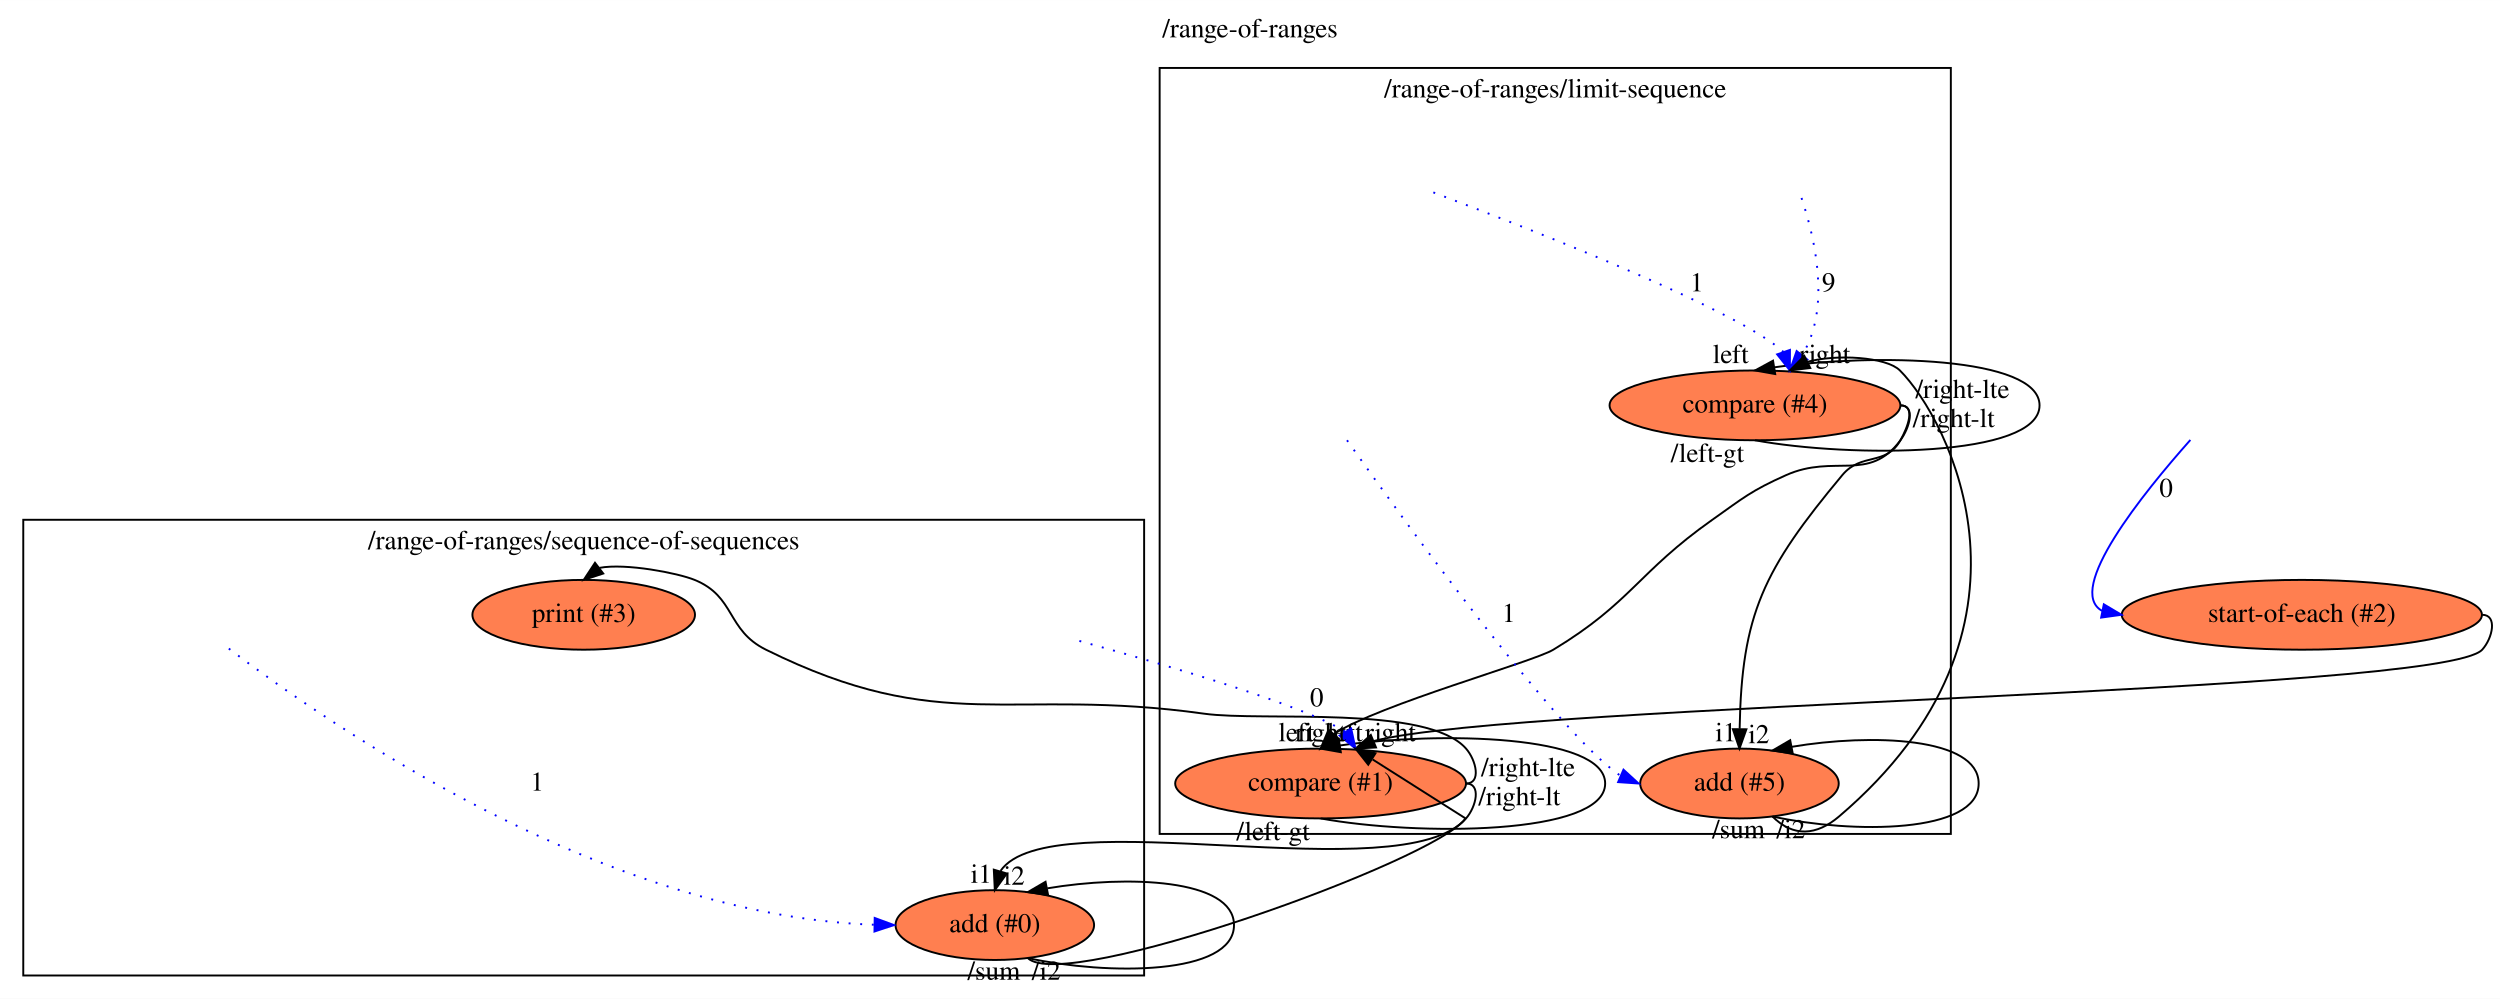
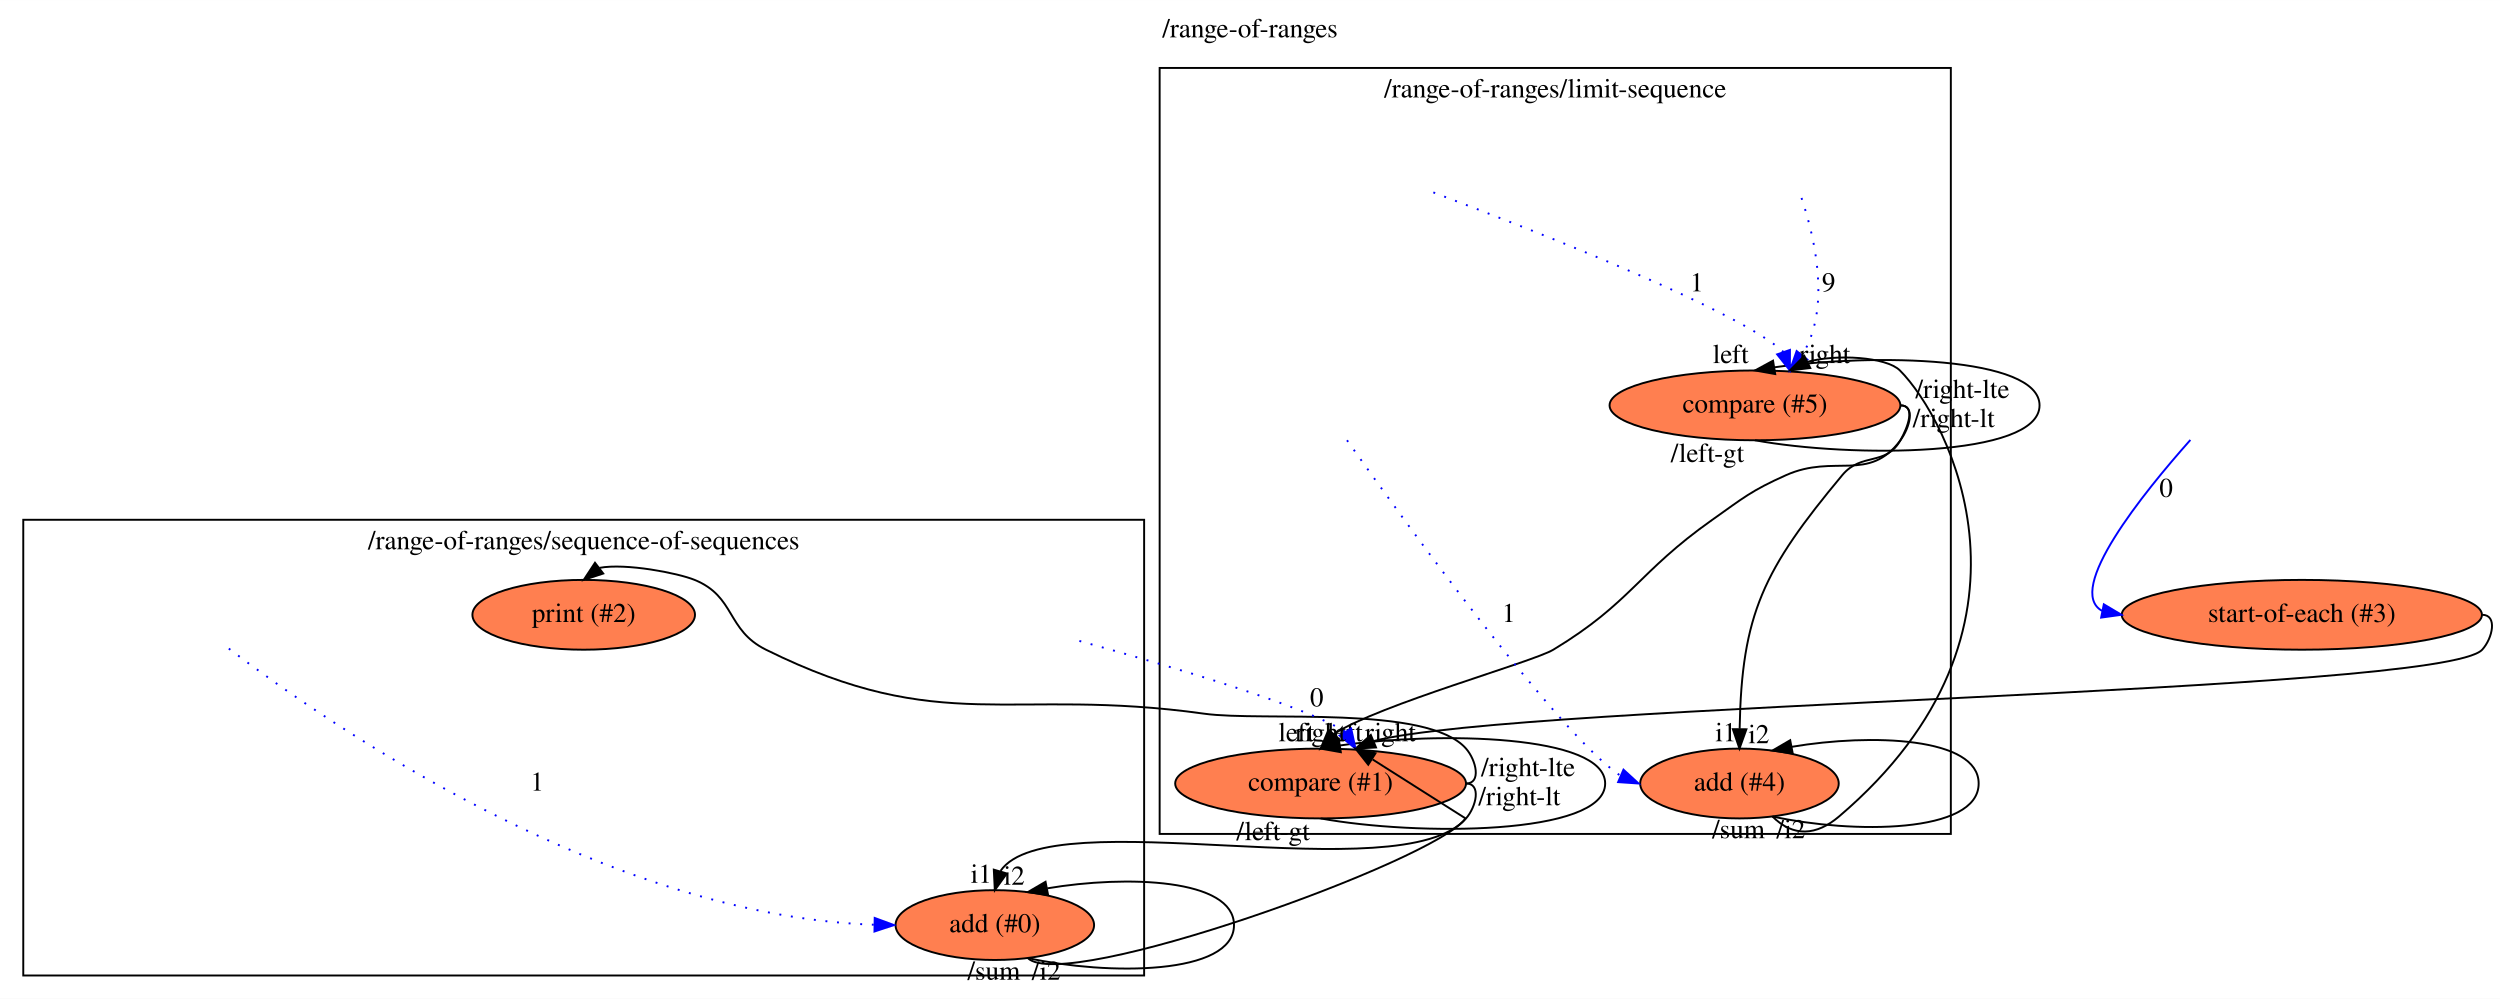
<svg xmlns="http://www.w3.org/2000/svg" xmlns:xlink="http://www.w3.org/1999/xlink" width="1289pt" height="515pt" viewBox="0.00 0.00 1289.19 515.00">
  <g id="graph0" class="graph" transform="scale(1 1) rotate(0) translate(4 511)">
    <polygon fill="#ffffff" stroke="transparent" points="-4,4 -4,-511 1285.189,-511 1285.189,4 -4,4" />
    <text text-anchor="middle" x="640.594" y="-491.8" font-family="Times,serif" font-size="14.00" fill="#000000">/range-of-ranges</text>
    <g id="clust1" class="cluster">
      <polygon fill="none" stroke="#000000" points="594,-81 594,-476 1002,-476 1002,-81 594,-81" />
      <text text-anchor="middle" x="798" y="-460.8" font-family="Times,serif" font-size="14.00" fill="#000000">/range-of-ranges/limit-sequence</text>
    </g>
    <g id="clust2" class="cluster">
      <polygon fill="none" stroke="#000000" points="8,-8 8,-243 586,-243 586,-8 8,-8" />
      <text text-anchor="middle" x="297" y="-227.8" font-family="Times,serif" font-size="14.00" fill="#000000">/range-of-ranges/sequence-of-sequences</text>
    </g>
    <g id="node1" class="node">
      <g id="a_node1">
-         <a xlink:href="file:///home/travis/build/andrewdavidmackenzie/flow/flowstdlib/control/compare_switch/compare_switch.html" xlink:title="compare (#4)">
+         <a xlink:href="file:///home/travis/build/andrewdavidmackenzie/flow/flowstdlib/control/compare_switch/compare_switch.html" xlink:title="compare (#5)">
          <ellipse fill="#ff7f50" stroke="#000000" cx="901" cy="-302" rx="74.987" ry="18" />
-           <text text-anchor="middle" x="901" y="-298.3" font-family="Times,serif" font-size="14.00" fill="#000000">compare (#4)</text>
+           <text text-anchor="middle" x="901" y="-298.3" font-family="Times,serif" font-size="14.00" fill="#000000">compare (#5)</text>
        </a>
      </g>
    </g>
    <g id="edge4" class="edge">
      <path fill="none" stroke="#000000" d="M901,-284C949.914,-275 1047.743,-275 1047.743,-302 1047.743,-327.26 962.119,-328.888 911.028,-321.623" />
      <polygon fill="#000000" stroke="#000000" points="911.431,-318.143 901,-320 910.312,-325.053 911.431,-318.143" />
      <text text-anchor="middle" x="888.5" y="-323.8" font-family="Times,serif" font-size="14.00" fill="#000000">left</text>
      <text text-anchor="middle" x="876.5" y="-272.8" font-family="Times,serif" font-size="14.00" fill="#000000">/left-gt</text>
    </g>
    <g id="node4" class="node">
      <g id="a_node4">
        <a xlink:href="file:///home/travis/build/andrewdavidmackenzie/flow/flowstdlib/control/compare_switch/compare_switch.html" xlink:title="compare (#1)">
          <ellipse fill="#ff7f50" stroke="#000000" cx="677" cy="-107" rx="74.987" ry="18" />
          <text text-anchor="middle" x="677" y="-103.3" font-family="Times,serif" font-size="14.00" fill="#000000">compare (#1)</text>
        </a>
      </g>
    </g>
    <g id="edge3" class="edge">
      <path fill="none" stroke="#000000" d="M976,-302C984,-302 980.76,-290.429 976,-284 959.686,-261.967 942.03,-277.184 917,-266 898.976,-257.947 895.128,-254.385 879,-243 840.551,-215.859 837.282,-200.337 797,-176 786.489,-169.65 707.575,-147.83 683.775,-132.506" />
      <polygon fill="#000000" stroke="#000000" points="686.298,-130.078 677,-125 681.102,-134.768 686.298,-130.078" />
      <text text-anchor="middle" x="664.5" y="-128.8" font-family="Times,serif" font-size="14.00" fill="#000000">left</text>
      <text text-anchor="middle" x="1008" y="-305.8" font-family="Times,serif" font-size="14.00" fill="#000000">/right-lte</text>
    </g>
    <g id="node5" class="node">
      <g id="a_node5">
-         <a xlink:href="file:///home/travis/build/andrewdavidmackenzie/flow/flowstdlib/math/add/add.html" xlink:title="add (#5)">
+         <a xlink:href="file:///home/travis/build/andrewdavidmackenzie/flow/flowstdlib/math/add/add.html" xlink:title="add (#4)">
          <ellipse fill="#ff7f50" stroke="#000000" cx="893" cy="-107" rx="51.191" ry="18" />
-           <text text-anchor="middle" x="893" y="-103.3" font-family="Times,serif" font-size="14.00" fill="#000000">add (#5)</text>
+           <text text-anchor="middle" x="893" y="-103.3" font-family="Times,serif" font-size="14.00" fill="#000000">add (#4)</text>
        </a>
      </g>
    </g>
    <g id="edge5" class="edge">
      <path fill="none" stroke="#000000" d="M976,-302C984,-302 979.942,-290.962 976,-284 968.339,-270.469 955.957,-277.943 946,-266 905.39,-217.291 894.159,-194.415 893.088,-135.232" />
      <polygon fill="#000000" stroke="#000000" points="896.586,-134.97 893,-125 889.586,-135.03 896.586,-134.97" />
      <text text-anchor="middle" x="886" y="-128.8" font-family="Times,serif" font-size="14.00" fill="#000000">i1</text>
      <text text-anchor="middle" x="1003.5" y="-290.8" font-family="Times,serif" font-size="14.00" fill="#000000">/right-lt</text>
    </g>
    <g id="edge1" class="edge">
      <path fill="none" stroke="#0000ff" stroke-dasharray="1,5" d="M925.005,-408.956C932.136,-387.548 940.204,-351.759 925.278,-327.899" />
      <polygon fill="#0000ff" stroke="#0000ff" points="927.962,-325.651 919,-320 922.482,-330.006 927.962,-325.651" />
      <text text-anchor="middle" x="939" y="-360.8" font-family="Times,serif" font-size="14.00" fill="#000000">9</text>
    </g>
    <g id="edge2" class="edge">
      <path fill="none" stroke="#0000ff" stroke-dasharray="1,5" d="M735.138,-411.819C792.909,-390.039 893.521,-350.273 915.706,-329.533" />
      <polygon fill="#0000ff" stroke="#0000ff" points="919.042,-330.595 919,-320 912.426,-328.308 919.042,-330.595" />
      <text text-anchor="middle" x="871" y="-360.8" font-family="Times,serif" font-size="14.00" fill="#000000">1</text>
    </g>
    <g id="edge13" class="edge">
      <path fill="none" stroke="#000000" d="M677,-89C725.914,-80 823.743,-80 823.743,-107 823.743,-132.26 738.119,-133.888 687.028,-126.623" />
      <polygon fill="#000000" stroke="#000000" points="687.431,-123.143 677,-125 686.312,-130.053 687.431,-123.143" />
      <text text-anchor="middle" x="689.5" y="-128.8" font-family="Times,serif" font-size="14.00" fill="#000000">left</text>
      <text text-anchor="middle" x="652.5" y="-77.8" font-family="Times,serif" font-size="14.00" fill="#000000">/left-gt</text>
    </g>
    <g id="node10" class="node">
      <g id="a_node10">
-         <a xlink:href="file:///home/travis/build/andrewdavidmackenzie/flow/flowr/src/lib/flowruntime/stdio/stdout.html" xlink:title="print (#3)">
+         <a xlink:href="file:///home/travis/build/andrewdavidmackenzie/flow/flowr/src/lib/flowruntime/stdio/stdout.html" xlink:title="print (#2)">
          <ellipse fill="#ff7f50" stroke="#000000" cx="297" cy="-194" rx="57.391" ry="18" />
-           <text text-anchor="middle" x="297" y="-190.3" font-family="Times,serif" font-size="14.00" fill="#000000">print (#3)</text>
+           <text text-anchor="middle" x="297" y="-190.3" font-family="Times,serif" font-size="14.00" fill="#000000">print (#2)</text>
        </a>
      </g>
    </g>
    <g id="edge12" class="edge">
      <path fill="none" stroke="#000000" d="M752,-107C760,-107 757.27,-118.981 752,-125 732.063,-147.771 646.975,-138.814 617,-143 516.466,-157.042 481.973,-130.965 391,-176 370.493,-186.151 375.383,-203.361 354.195,-212 345.552,-215.524 318.758,-220.727 305.133,-218.208" />
      <polygon fill="#000000" stroke="#000000" points="307.073,-215.286 297,-212 302.825,-220.85 307.073,-215.286" />
      <text text-anchor="middle" x="784" y="-110.8" font-family="Times,serif" font-size="14.00" fill="#000000">/right-lte</text>
    </g>
    <g id="node11" class="node">
      <g id="a_node11">
        <a xlink:href="file:///home/travis/build/andrewdavidmackenzie/flow/flowstdlib/math/add/add.html" xlink:title="add (#0)">
          <ellipse fill="#ff7f50" stroke="#000000" cx="509" cy="-34" rx="51.191" ry="18" />
          <text text-anchor="middle" x="509" y="-30.3" font-family="Times,serif" font-size="14.00" fill="#000000">add (#0)</text>
        </a>
      </g>
    </g>
    <g id="edge14" class="edge">
      <path fill="none" stroke="#000000" d="M752,-107C760,-107 757.281,-95.009 752,-89 718.477,-50.856 537.256,-98.867 511.938,-61.916" />
      <polygon fill="#000000" stroke="#000000" points="515.197,-60.594 509,-52 508.485,-62.582 515.197,-60.594" />
      <text text-anchor="middle" x="502" y="-55.8" font-family="Times,serif" font-size="14.00" fill="#000000">i1</text>
      <text text-anchor="middle" x="779.5" y="-95.8" font-family="Times,serif" font-size="14.00" fill="#000000">/right-lt</text>
    </g>
    <g id="edge8" class="edge">
      <path fill="none" stroke="#000000" d="M910,-90C920.794,-79.206 932.721,-80.106 944.345,-90 1057.778,-186.55 1000.591,-295.153 975.743,-320 968.708,-327.036 942.997,-328.52 928.083,-324.452" />
      <polygon fill="#000000" stroke="#000000" points="929.52,-321.259 919,-320 926.439,-327.544 929.52,-321.259" />
      <text text-anchor="middle" x="937" y="-323.8" font-family="Times,serif" font-size="14.00" fill="#000000">right</text>
      <text text-anchor="middle" x="892.5" y="-78.8" font-family="Times,serif" font-size="14.00" fill="#000000">/sum</text>
    </g>
    <g id="edge7" class="edge">
      <path fill="none" stroke="#000000" d="M910,-90C951.115,-81 1016.345,-81 1016.345,-107 1016.345,-130.969 960.909,-132.841 920.035,-125.936" />
      <polygon fill="#000000" stroke="#000000" points="920.482,-122.458 910,-124 919.156,-129.331 920.482,-122.458" />
      <text text-anchor="middle" x="903" y="-127.8" font-family="Times,serif" font-size="14.00" fill="#000000">i2</text>
      <text text-anchor="middle" x="919.5" y="-78.8" font-family="Times,serif" font-size="14.00" fill="#000000">/i2</text>
    </g>
    <g id="edge6" class="edge">
      <path fill="none" stroke="#0000ff" stroke-dasharray="1,5" d="M690.623,-284.004C721.187,-240.822 799.04,-133.259 831.545,-111.05" />
      <polygon fill="#0000ff" stroke="#0000ff" points="833.186,-114.155 841,-107 830.43,-107.721 833.186,-114.155" />
      <text text-anchor="middle" x="774" y="-190.3" font-family="Times,serif" font-size="14.00" fill="#000000">1</text>
    </g>
    <g id="node7" class="node">
      <g id="a_node7">
-         <a xlink:href="file:///home/travis/build/andrewdavidmackenzie/flow/flowstdlib/data/buffer/buffer.html" xlink:title="start-of-each (#2)">
+         <a xlink:href="file:///home/travis/build/andrewdavidmackenzie/flow/flowstdlib/data/buffer/buffer.html" xlink:title="start-of-each (#3)">
          <ellipse fill="#ff7f50" stroke="#000000" cx="1183" cy="-194" rx="92.883" ry="18" />
-           <text text-anchor="middle" x="1183" y="-190.3" font-family="Times,serif" font-size="14.00" fill="#000000">start-of-each (#2)</text>
+           <text text-anchor="middle" x="1183" y="-190.3" font-family="Times,serif" font-size="14.00" fill="#000000">start-of-each (#3)</text>
        </a>
      </g>
    </g>
    <g id="edge10" class="edge">
      <path fill="none" stroke="#000000" d="M1276,-194C1284,-194 1281.404,-181.899 1276,-176 1255.438,-153.554 780.957,-148.492 704.579,-128.964" />
      <polygon fill="#000000" stroke="#000000" points="705.578,-125.59 695,-125 702.901,-132.058 705.578,-125.59" />
      <text text-anchor="middle" x="713" y="-128.8" font-family="Times,serif" font-size="14.00" fill="#000000">right</text>
    </g>
    <g id="edge9" class="edge">
      <path fill="none" stroke="#0000ff" d="M1125.529,-284.166C1101.239,-256.846 1060.67,-206.669 1080.019,-196.019" />
      <polygon fill="#0000ff" stroke="#0000ff" points="1080.893,-199.414 1090,-194 1079.505,-192.553 1080.893,-199.414" />
      <text text-anchor="middle" x="1113" y="-254.8" font-family="Times,serif" font-size="14.00" fill="#000000">0</text>
    </g>
    <g id="edge11" class="edge">
      <path fill="none" stroke="#0000ff" stroke-dasharray="1,5" d="M552.614,-180.521C600.803,-167.204 668.962,-146.958 689.677,-133.704" />
      <polygon fill="#0000ff" stroke="#0000ff" points="692.769,-135.357 695,-125 686.797,-131.705 692.769,-135.357" />
      <text text-anchor="middle" x="675" y="-146.8" font-family="Times,serif" font-size="14.00" fill="#000000">0</text>
    </g>
    <g id="edge17" class="edge">
      <path fill="none" stroke="#000000" d="M526,-17C544.616,1.616 736.759,-67.353 751.743,-89 751.743,-89 719.825,-109.25 703.866,-119.375" />
      <polygon fill="#000000" stroke="#000000" points="701.569,-116.687 695,-125 705.319,-122.598 701.569,-116.687" />
      <text text-anchor="middle" x="677" y="-128.8" font-family="Times,serif" font-size="14.00" fill="#000000">right</text>
      <text text-anchor="middle" x="508.5" y="-5.8" font-family="Times,serif" font-size="14.00" fill="#000000">/sum</text>
    </g>
    <g id="edge16" class="edge">
      <path fill="none" stroke="#000000" d="M526,-17C567.115,-8 632.345,-8 632.345,-34 632.345,-57.969 576.909,-59.841 536.035,-52.937" />
      <polygon fill="#000000" stroke="#000000" points="536.482,-49.458 526,-51 535.156,-56.331 536.482,-49.458" />
      <text text-anchor="middle" x="519" y="-54.8" font-family="Times,serif" font-size="14.00" fill="#000000">i2</text>
      <text text-anchor="middle" x="535.5" y="-5.8" font-family="Times,serif" font-size="14.00" fill="#000000">/i2</text>
    </g>
    <g id="edge15" class="edge">
      <path fill="none" stroke="#0000ff" stroke-dasharray="1,5" d="M113.991,-176.573C167.273,-136.117 309.049,-38.901 446.677,-34.178" />
      <polygon fill="#0000ff" stroke="#0000ff" points="447.062,-37.672 457,-34 446.941,-30.674 447.062,-37.672" />
      <text text-anchor="middle" x="273" y="-103.3" font-family="Times,serif" font-size="14.00" fill="#000000">1</text>
    </g>
  </g>
</svg>
